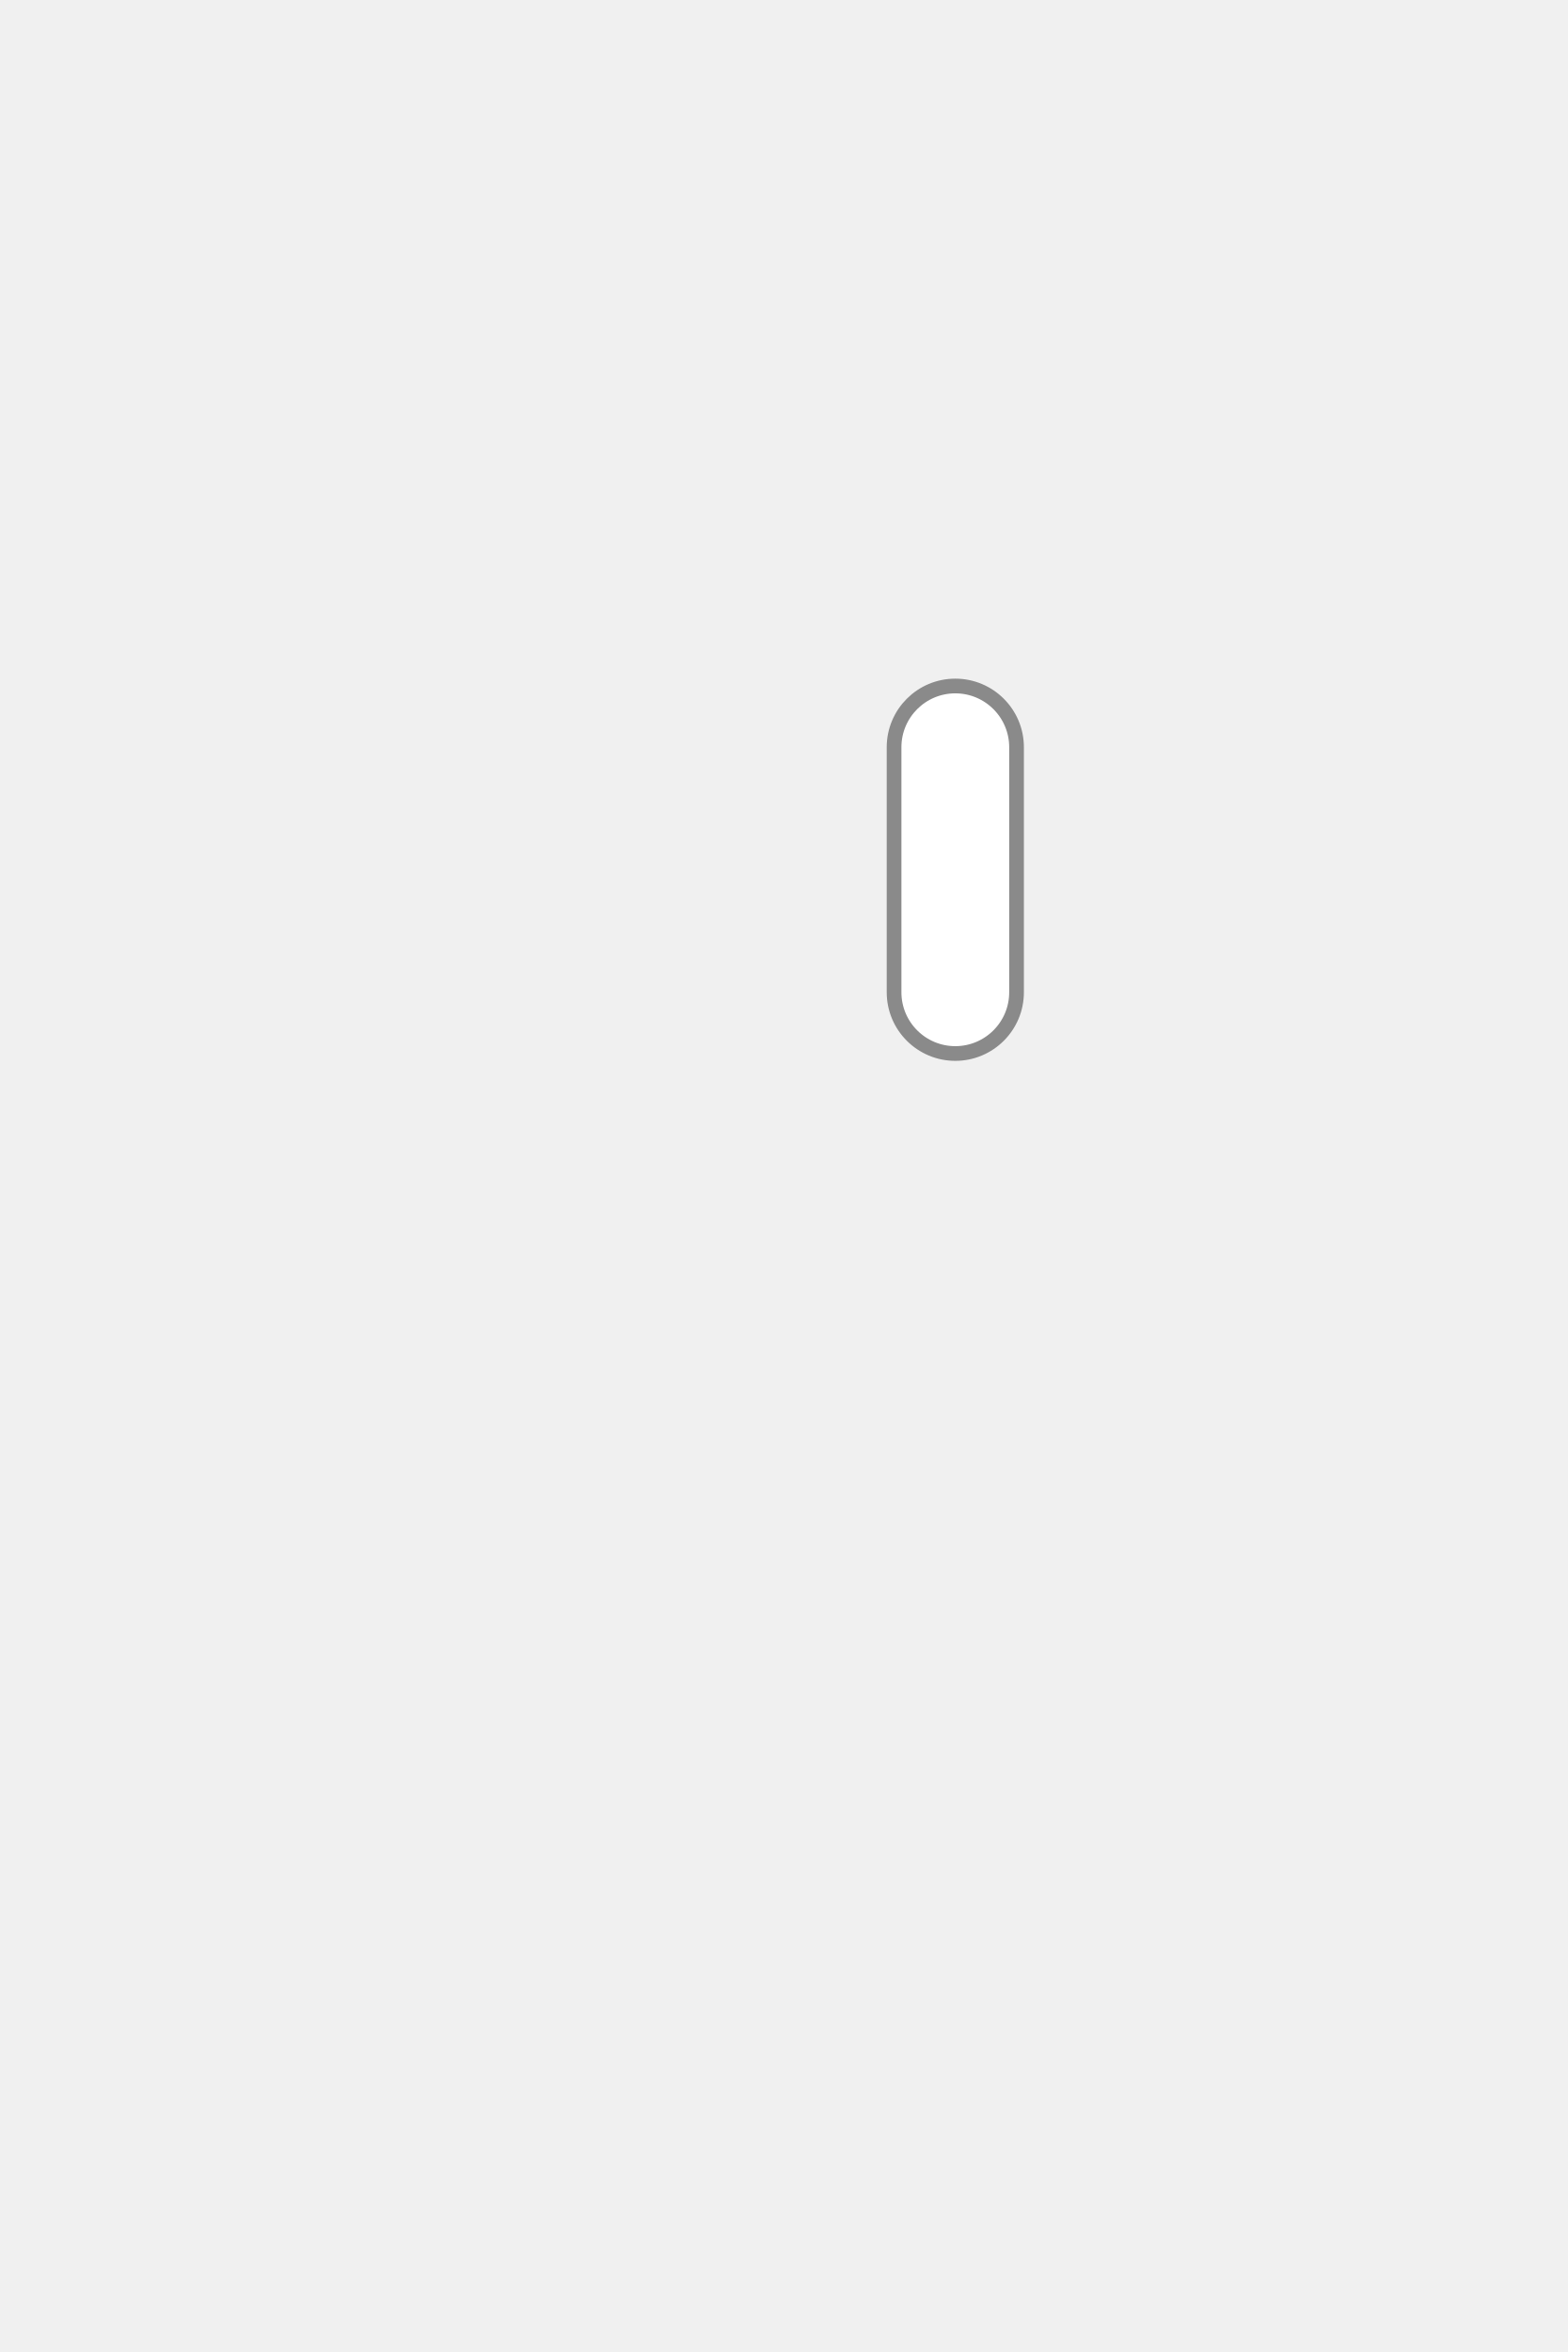
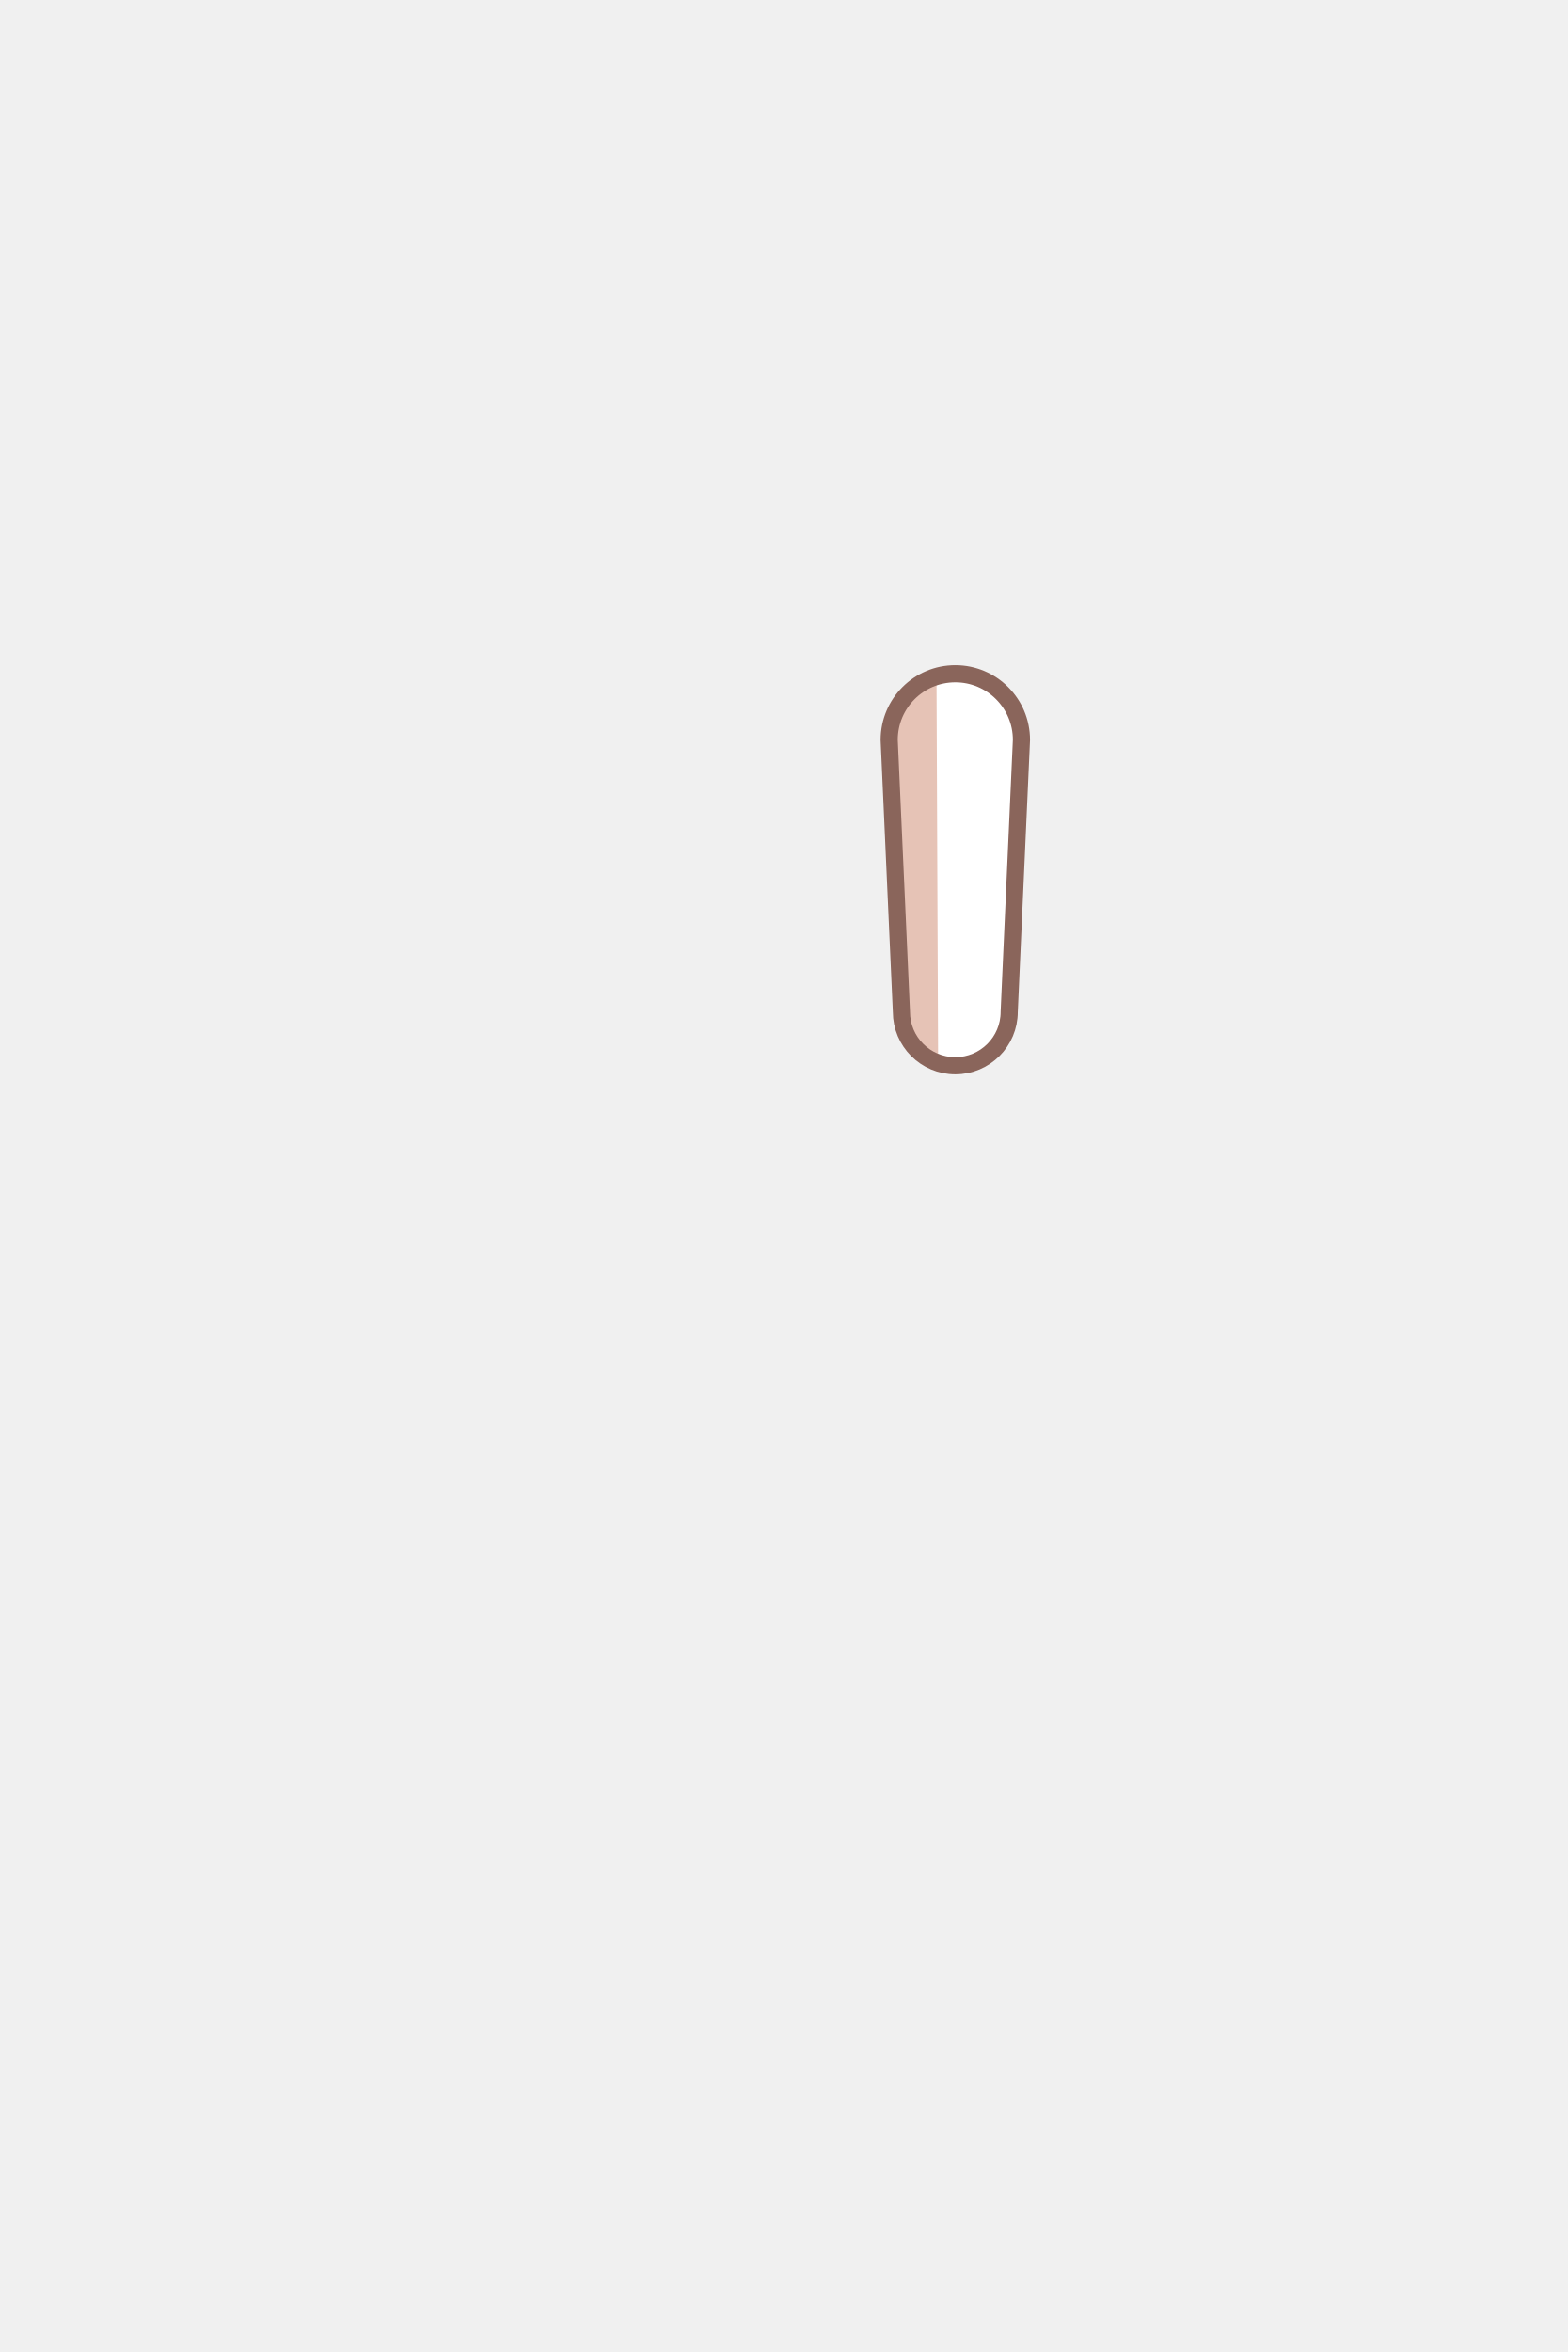
<svg xmlns="http://www.w3.org/2000/svg" width="192" height="288" viewBox="0 0 192 288">
  <g transform="translate(117 90) scale(3)">
-     <rect x="-2.5" y="-2" width="5" height="15" rx="2.5" ry="2.5" fill="#ffffff" stroke="#8a8a8a" stroke-width="0.6" />
+     <defs>
+       <clipPath id="cel12">
+         <path d="M -2.7 0.2 A 2.7 2.7 0 0 1 2.7 0.2 L 2.2 11.3 A 2.2 2.2 0 0 1 -2.2 11.3 Z" />
+       </clipPath>
+     </defs>
+     <path d="M -2.7 0.2 A 2.7 2.7 0 0 1 2.7 0.2 L 2.2 11.3 A 2.2 2.2 0 0 1 -2.2 11.3 Z" fill="#ffffff" />
+     <g clip-path="url(#cel12)">
+       <path d="M -40 -12.5 L -0.81 -12.5 L -0.66 23.5 L -40 23.5 Z" fill="#e6c3b6" fill-rule="evenodd" />
+     </g>
+     <path d="M -2.7 0.2 A 2.7 2.7 0 0 1 2.7 0.2 L 2.2 11.3 A 2.2 2.2 0 0 1 -2.2 11.3 Z" fill="none" stroke="#8a655b" stroke-width="0.7" stroke-linecap="round" stroke-linejoin="round" />
  </g>
</svg>
